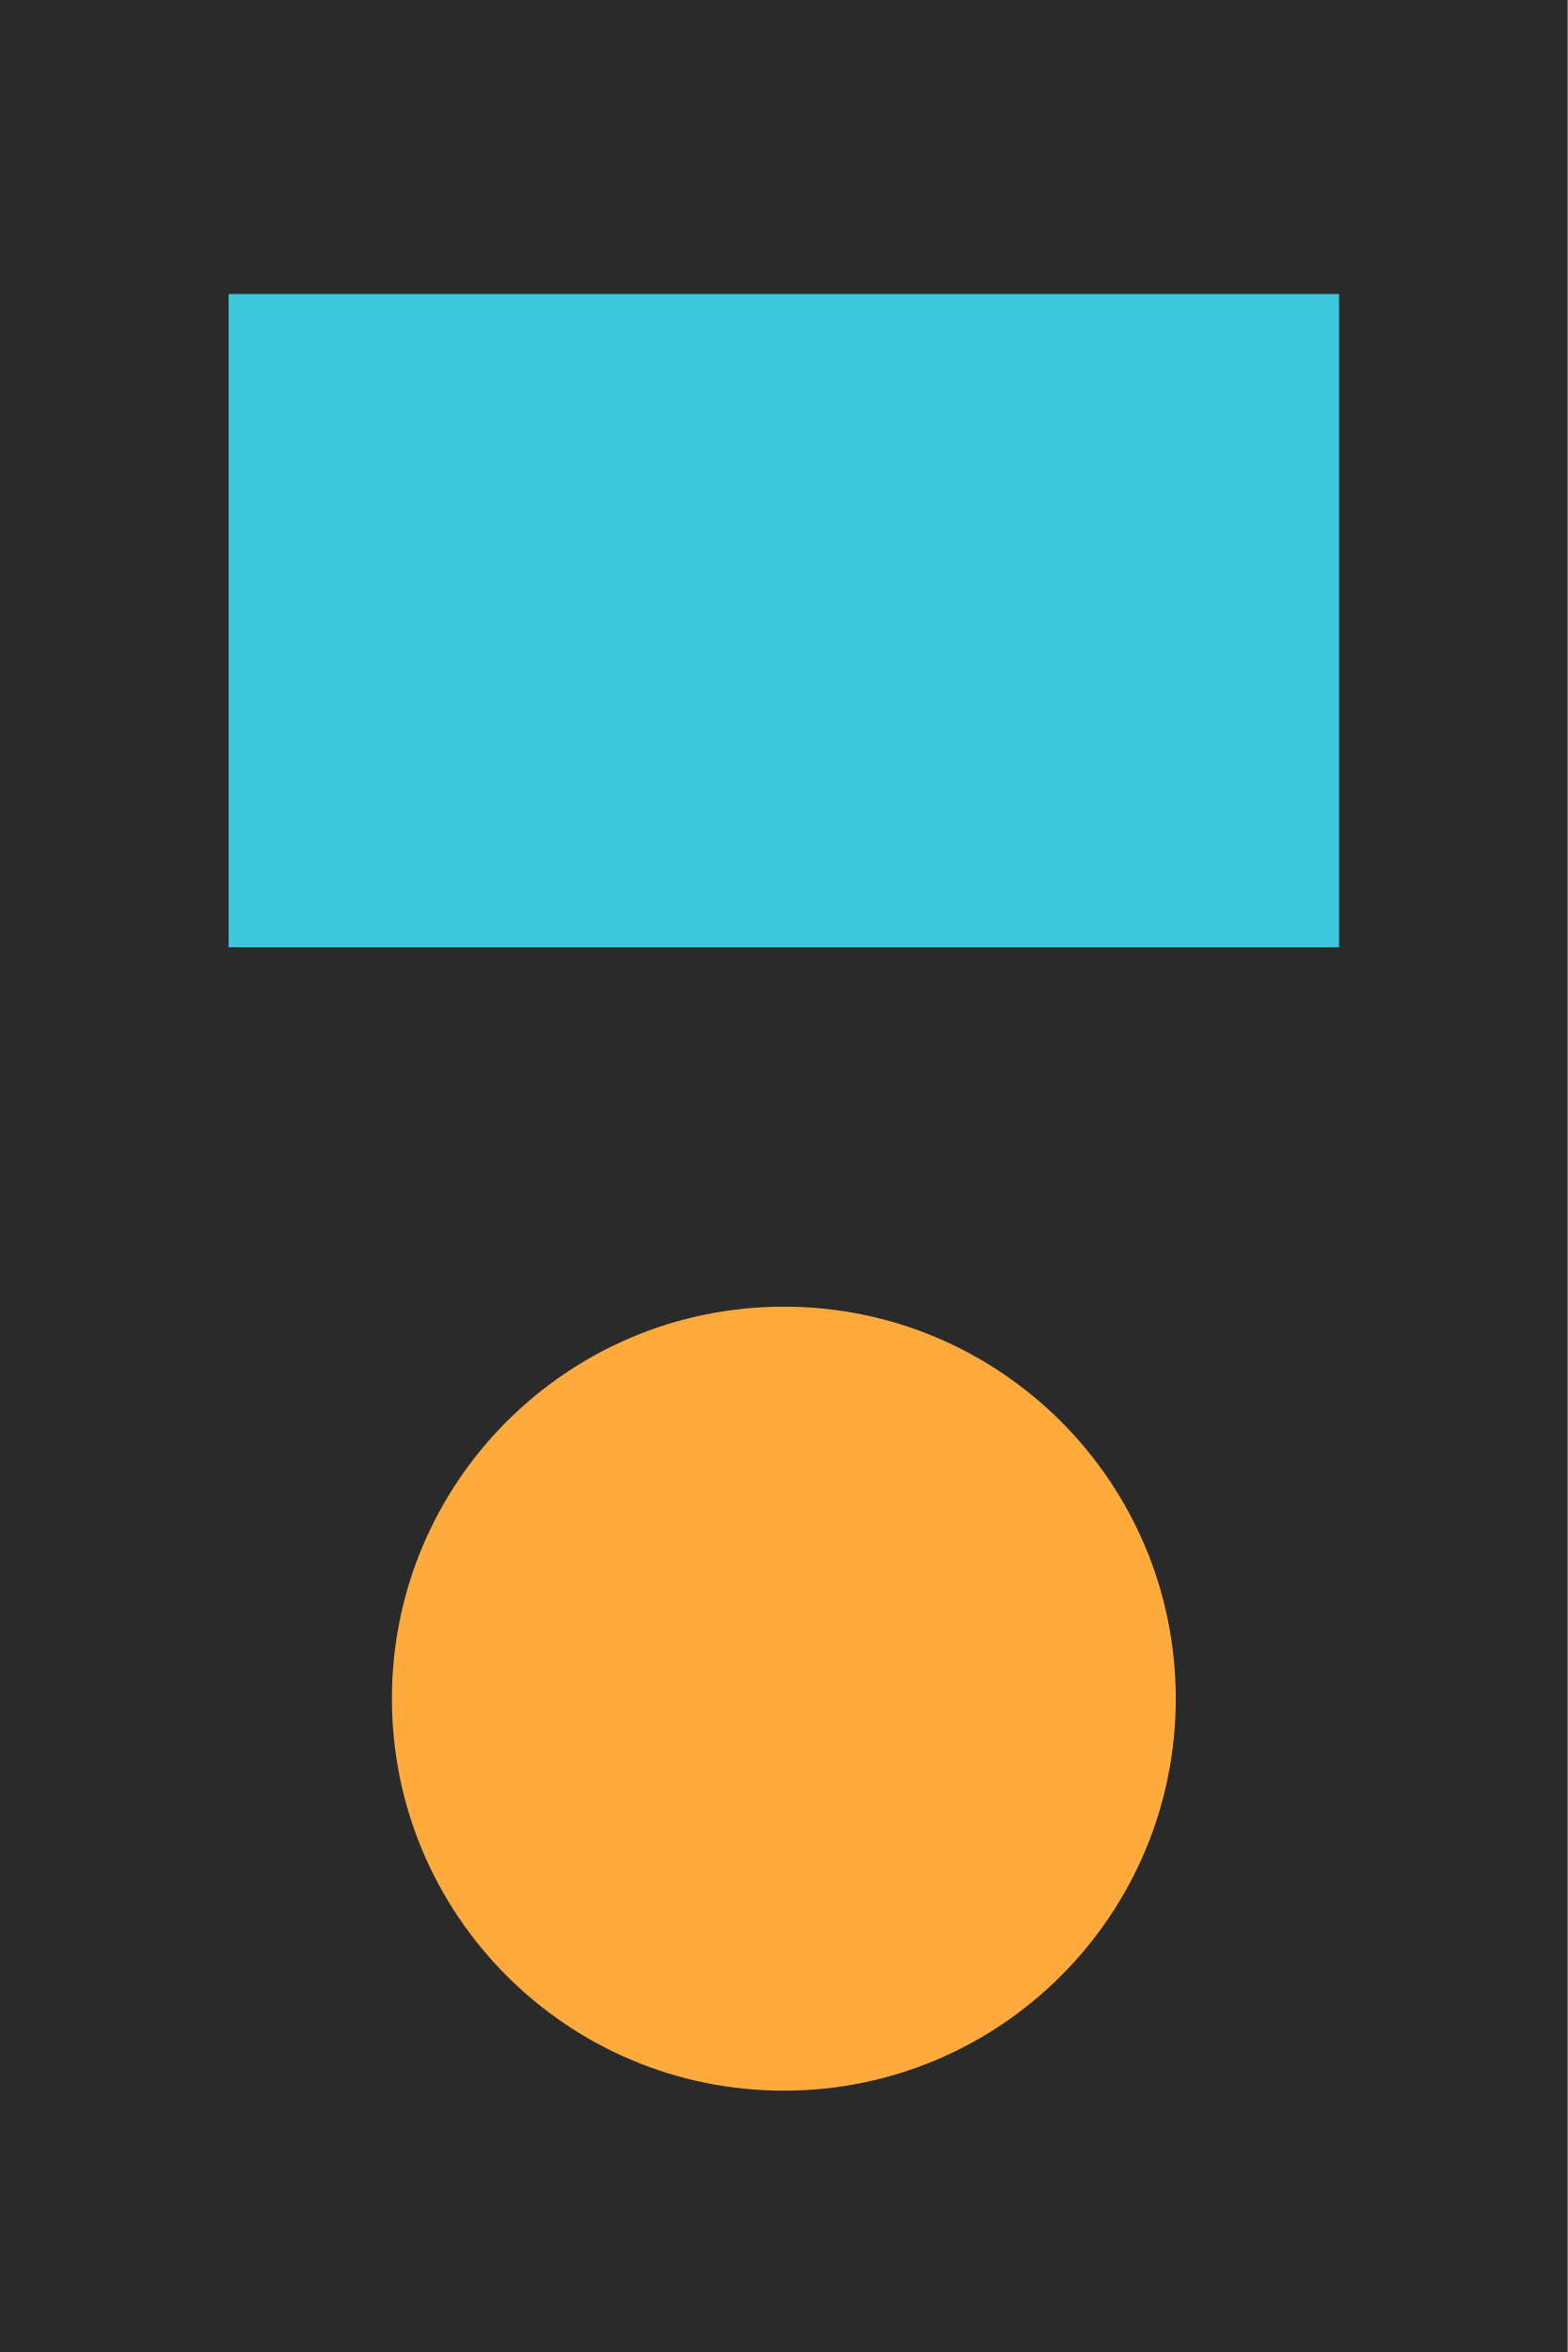
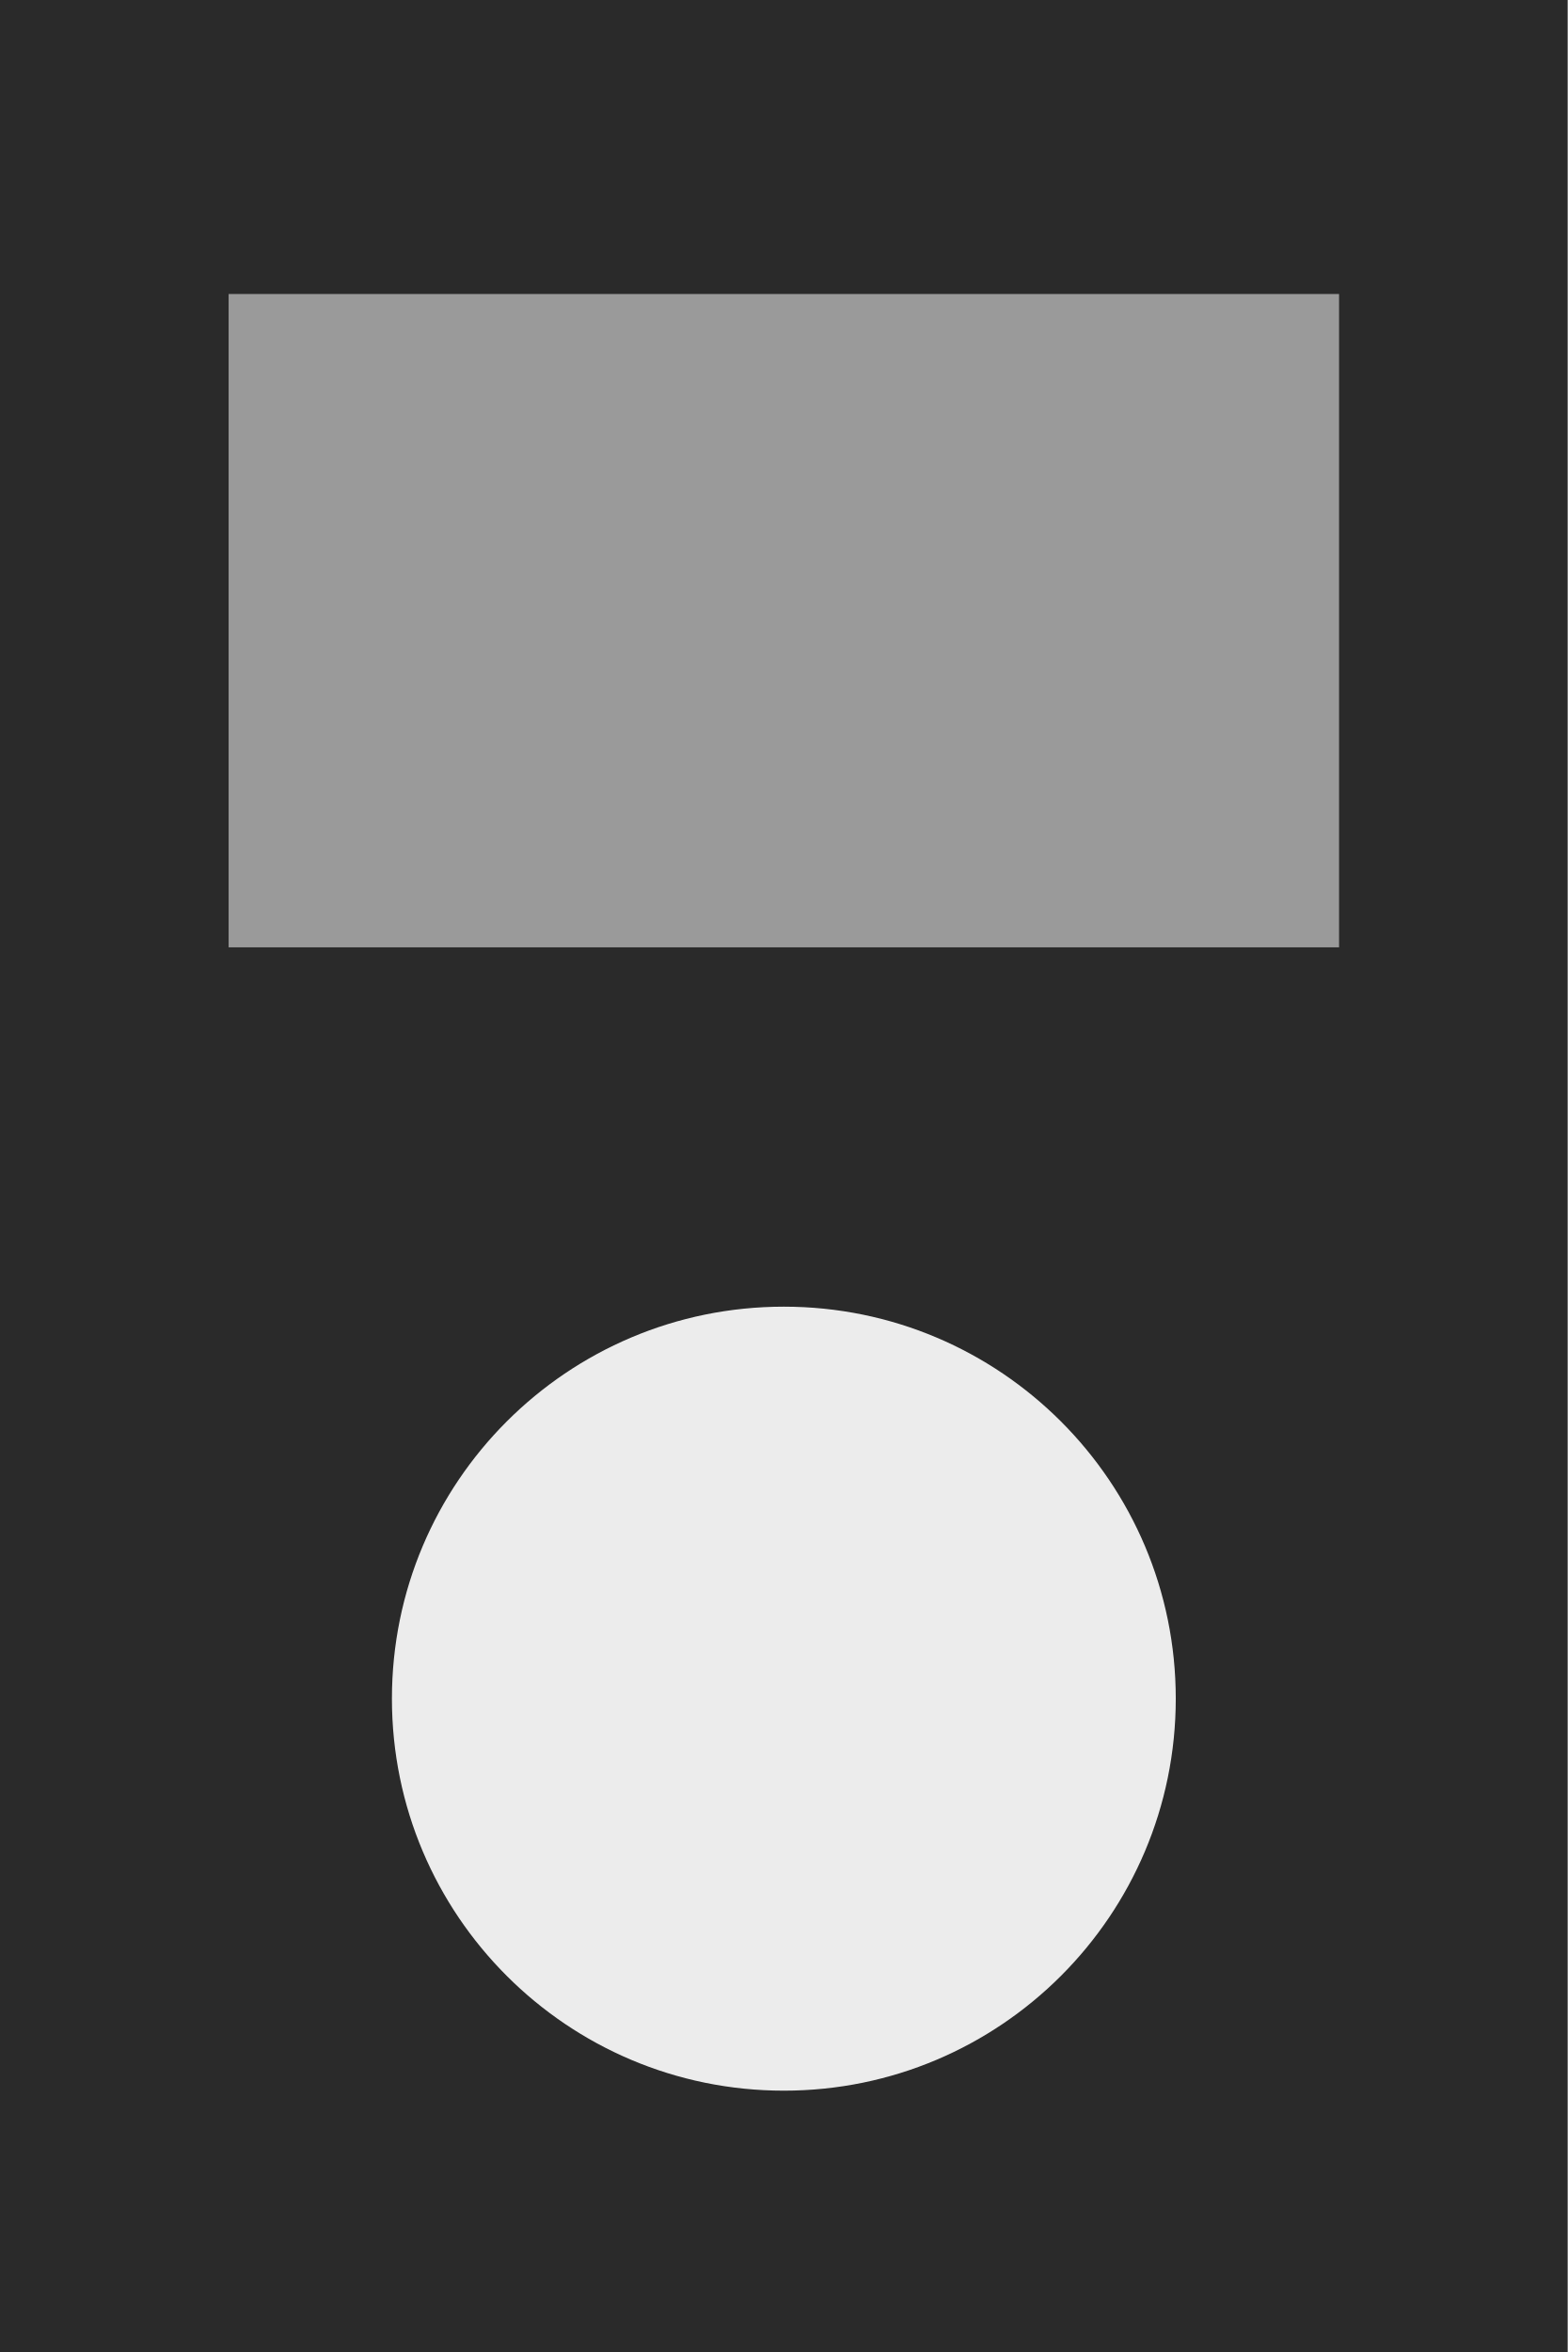
<svg xmlns="http://www.w3.org/2000/svg" width="480" height="720" viewBox="0 0 480 720">
  <rect width="480" height="720" fill="#2a2a2a" />
-   <rect x="70" y="90" width="340" height="200" fill="#3cc7dd" />
-   <circle cx="240" cy="520" r="120" fill="#ffaa3c" />
+   <rect x="70" y="90" width="340" height="200" fill="#9a9a9a" />
+   <circle cx="240" cy="520" r="120" fill="#ececec" />
</svg>
